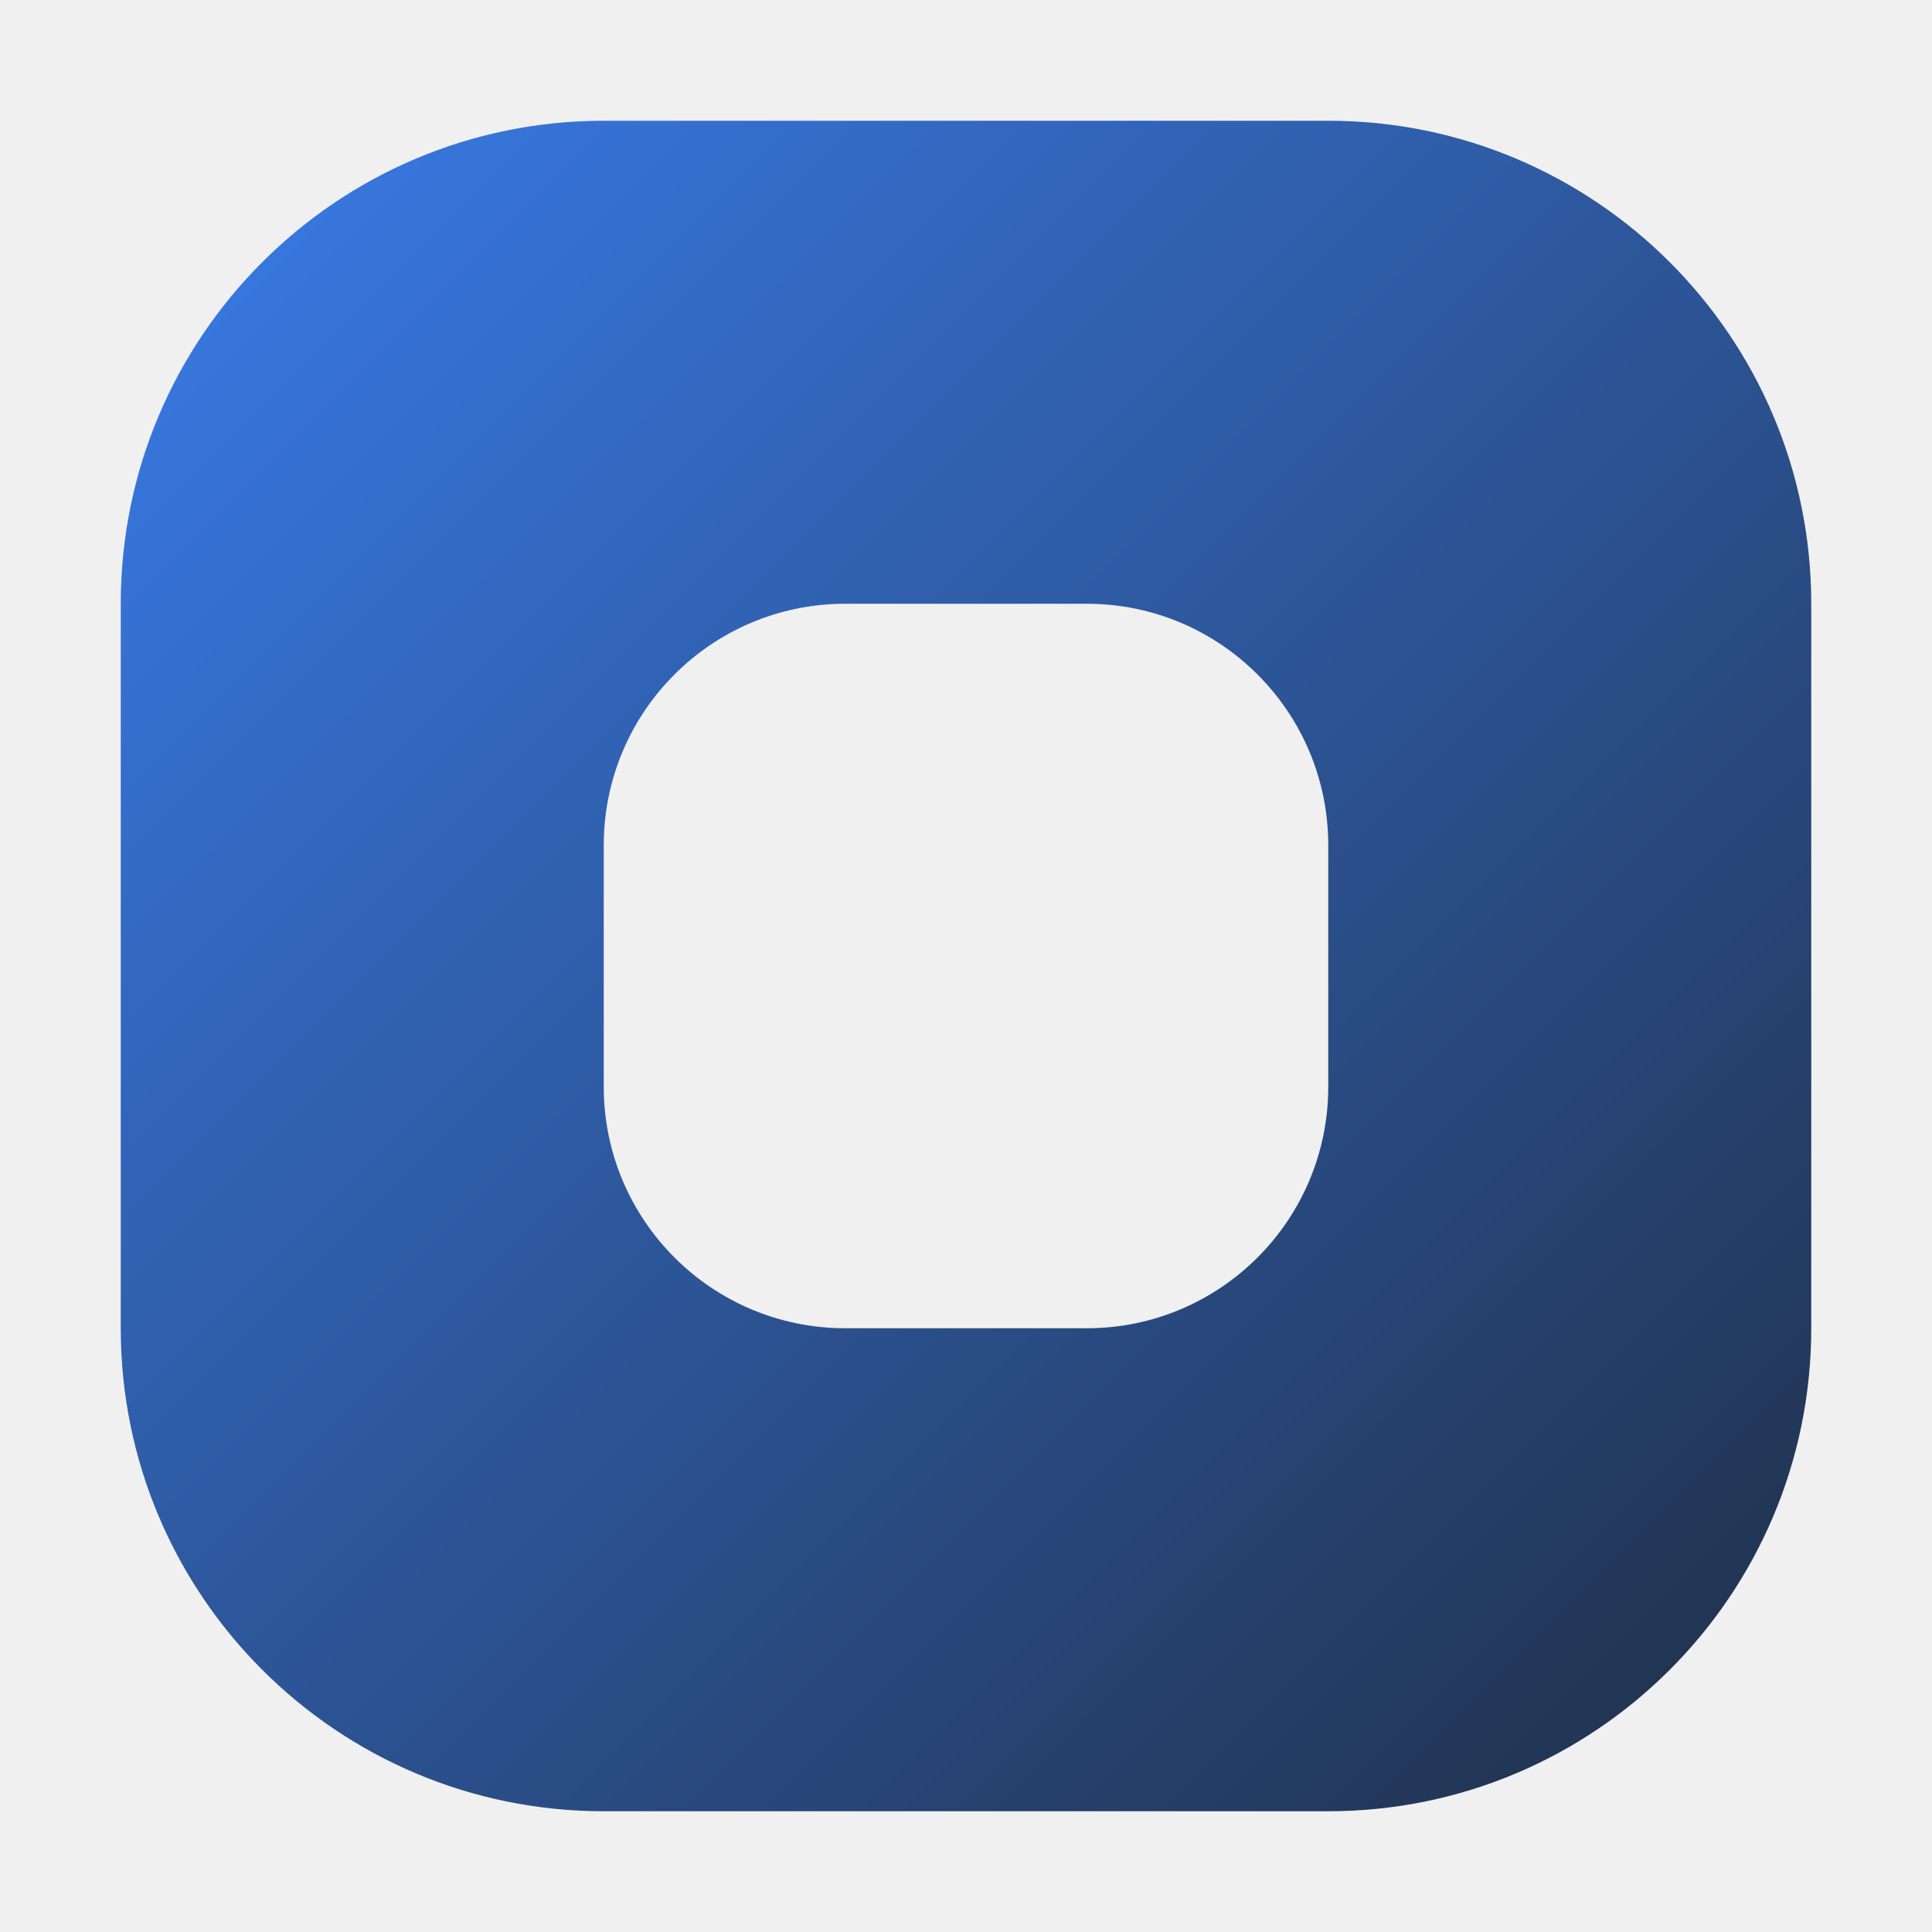
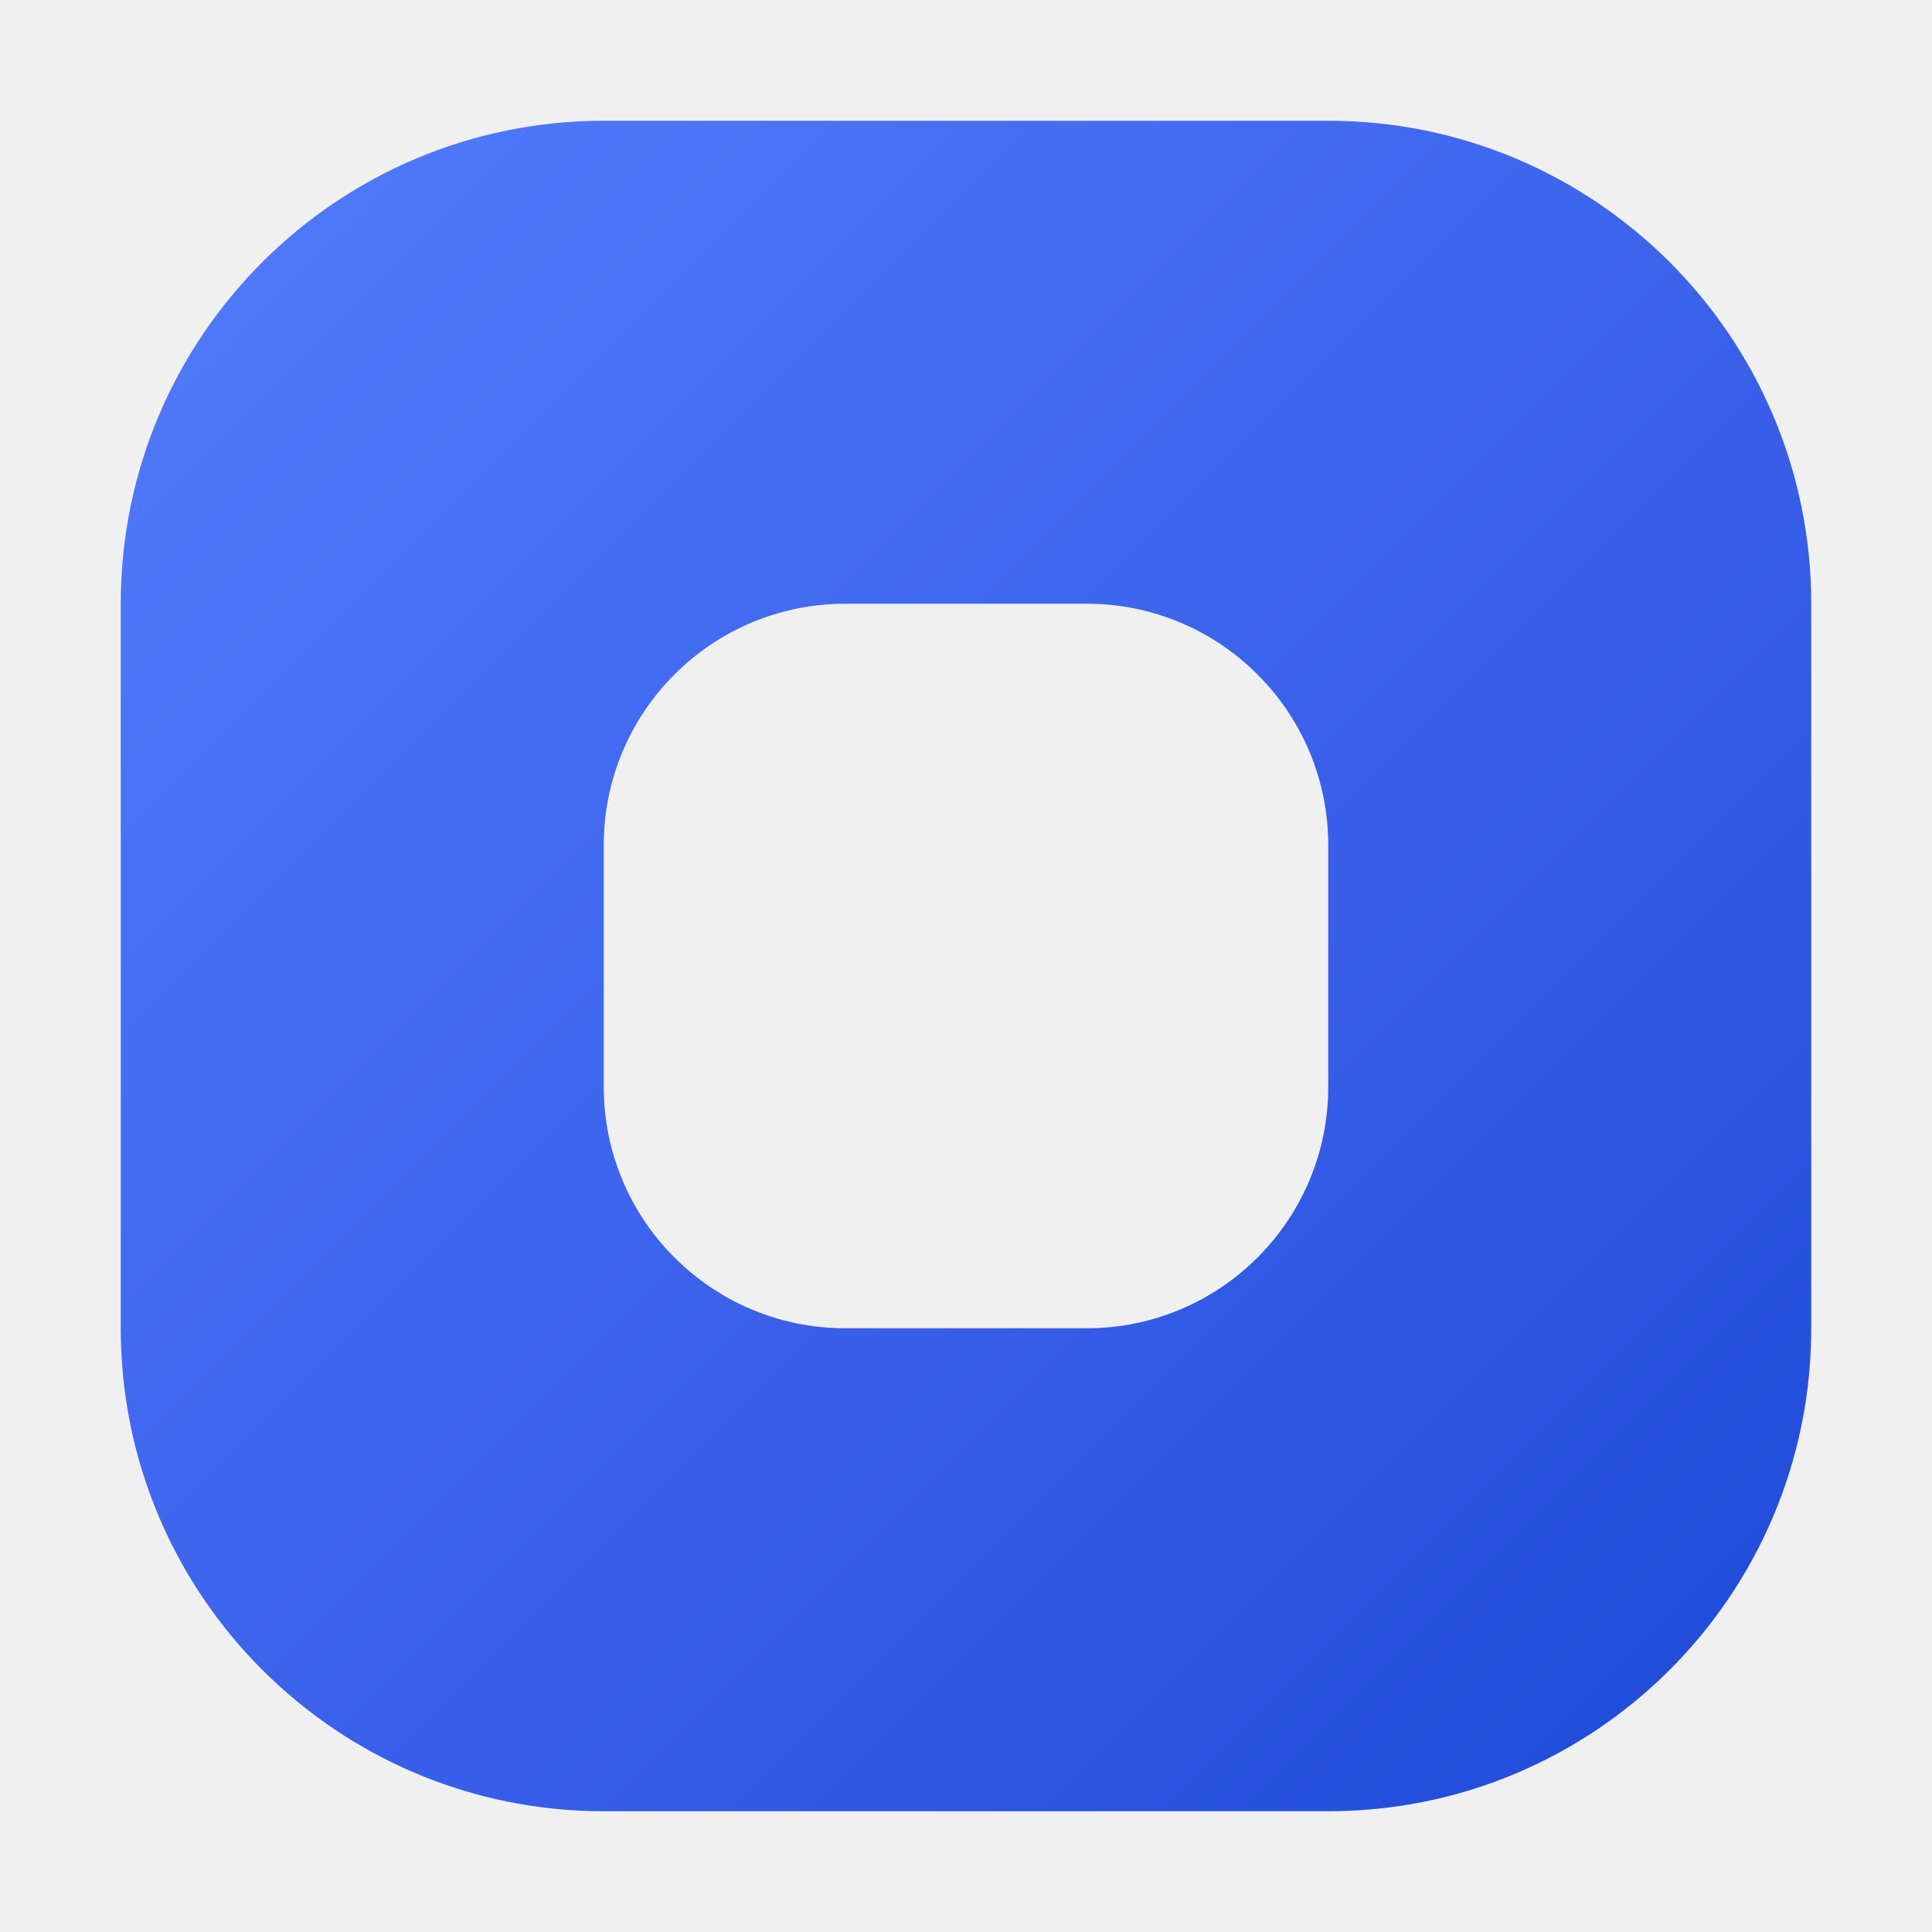
<svg xmlns="http://www.w3.org/2000/svg" viewBox="0 0 32 32" width="128" height="128" role="img" aria-label="Filled silhouette icon">
  <defs>
    <mask id="cutout">
      <rect x="0" y="0" width="32" height="32" fill="white" />
      <rect x="10" y="10" width="12" height="12" rx="4" fill="black" />
    </mask>
    <linearGradient id="grad" x1="0" y1="0" x2="32" y2="32" gradientUnits="userSpaceOnUse">
-       <stop offset="0%" stop-color="#3b82f6" />
-       <stop offset="100%" stop-color="#1e293b" />
+       <stop offset="0%" stop-color="#5580ff" />
+       <stop offset="58%" stop-color="#385ee9" />
+       <stop offset="100%" stop-color="#1746d4" />
    </linearGradient>
  </defs>
  <rect x="2" y="2" width="28" height="28" rx="8" fill="url(#grad)" mask="url(#cutout)" />
</svg>
